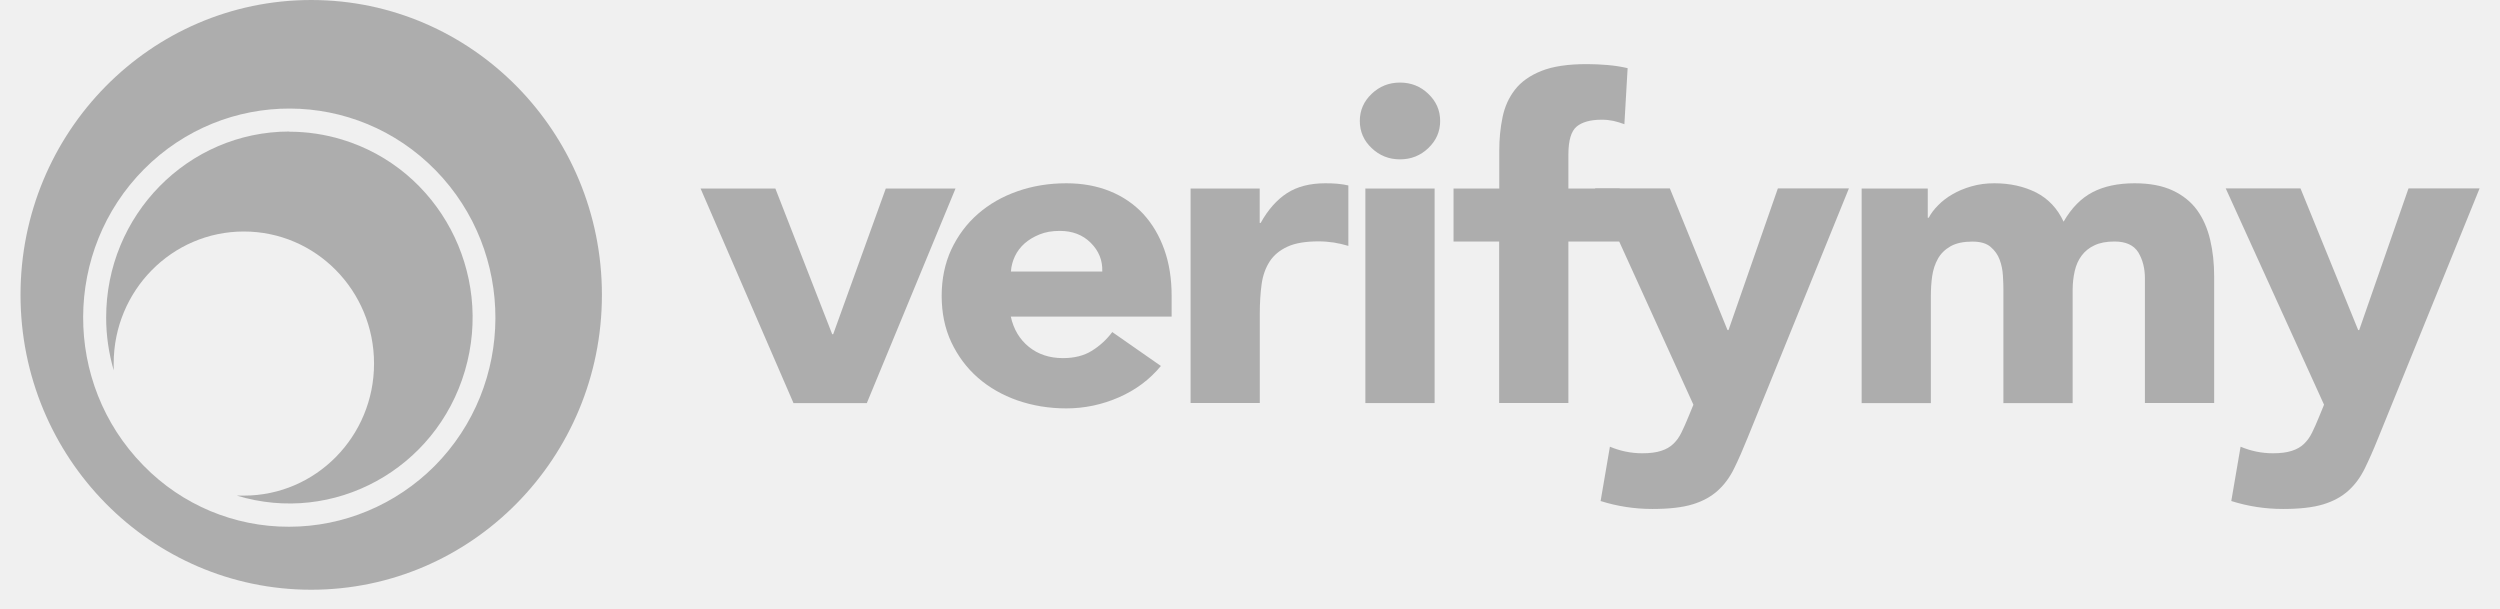
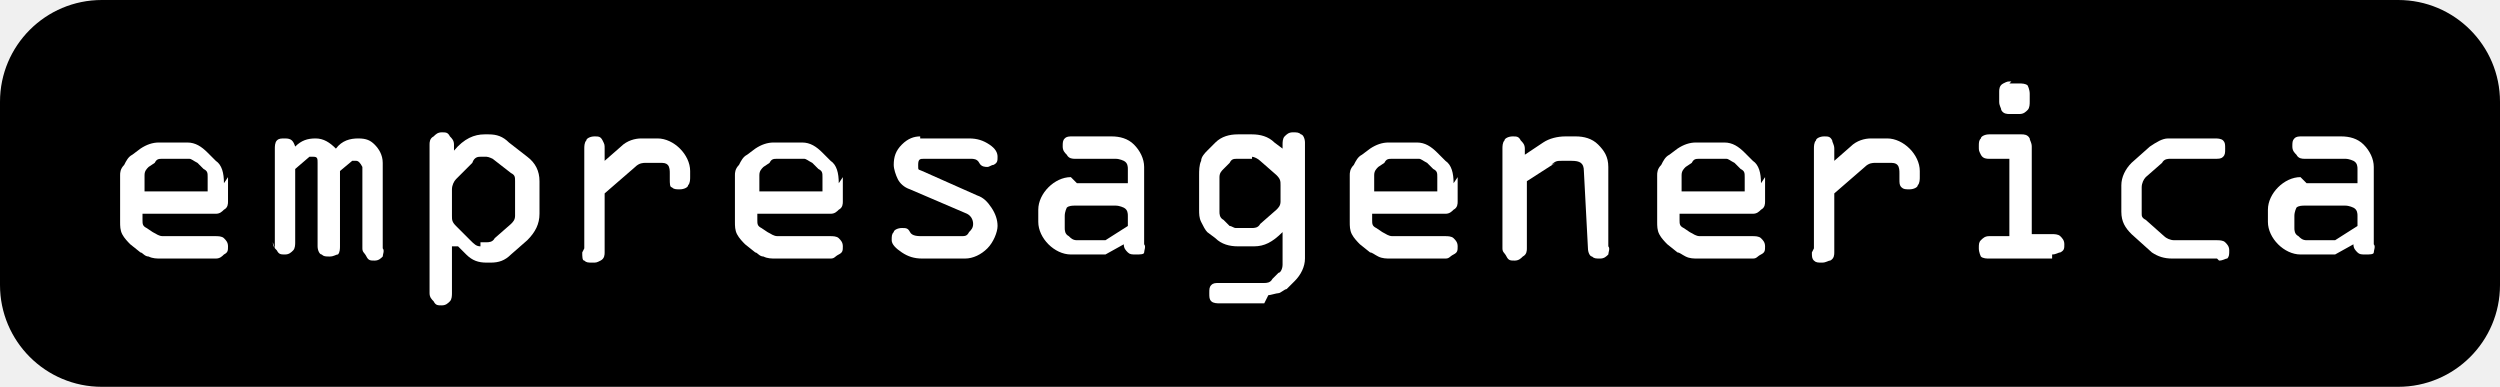
- <svg xmlns="http://www.w3.org/2000/svg" width="78" height="19" viewBox="0 0 78 19" fill="none">
-   <g opacity="0.3">
-     <path d="M21.858 5.883H24.192L25.965 10.428H25.995L27.636 5.883H29.812L27.045 12.577H24.757L21.858 5.883Z" fill="#121212" />
-     <path d="M36.22 11.418C35.874 11.839 35.437 12.166 34.91 12.397C34.383 12.627 33.834 12.742 33.269 12.742C32.731 12.742 32.226 12.659 31.748 12.494C31.274 12.328 30.86 12.091 30.51 11.785C30.16 11.479 29.885 11.108 29.681 10.677C29.478 10.245 29.38 9.762 29.38 9.23C29.38 8.697 29.482 8.215 29.681 7.783C29.885 7.351 30.16 6.981 30.51 6.675C30.86 6.369 31.274 6.131 31.748 5.966C32.222 5.8 32.731 5.718 33.269 5.718C33.77 5.718 34.221 5.8 34.632 5.966C35.038 6.131 35.384 6.369 35.67 6.675C35.953 6.984 36.171 7.351 36.325 7.783C36.48 8.215 36.555 8.697 36.555 9.23V9.878H31.537C31.624 10.274 31.812 10.587 32.098 10.82C32.388 11.054 32.742 11.173 33.163 11.173C33.517 11.173 33.819 11.098 34.063 10.946C34.308 10.795 34.522 10.601 34.703 10.36L36.22 11.418ZM34.391 8.471C34.402 8.121 34.282 7.823 34.029 7.574C33.781 7.326 33.457 7.204 33.066 7.204C32.825 7.204 32.614 7.24 32.433 7.315C32.252 7.387 32.094 7.484 31.966 7.596C31.838 7.711 31.737 7.844 31.665 7.996C31.594 8.147 31.552 8.305 31.541 8.471H34.391Z" fill="#121212" />
-     <path d="M37.142 5.883H39.303V6.955H39.333C39.562 6.542 39.837 6.232 40.153 6.027C40.469 5.822 40.868 5.718 41.35 5.718C41.474 5.718 41.599 5.721 41.723 5.732C41.847 5.743 41.964 5.761 42.069 5.786V7.672C41.915 7.625 41.764 7.592 41.614 7.567C41.463 7.546 41.309 7.531 41.147 7.531C40.733 7.531 40.409 7.585 40.168 7.697C39.927 7.808 39.743 7.96 39.615 8.157C39.487 8.355 39.4 8.593 39.363 8.866C39.325 9.143 39.306 9.446 39.306 9.777V12.573H37.146V5.883H37.142Z" fill="#121212" />
-     <path d="M42.426 3.774C42.426 3.443 42.55 3.162 42.795 2.928C43.04 2.694 43.334 2.576 43.68 2.576C44.026 2.576 44.32 2.694 44.564 2.928C44.809 3.162 44.933 3.443 44.933 3.774C44.933 4.105 44.809 4.386 44.564 4.62C44.32 4.854 44.026 4.972 43.68 4.972C43.334 4.972 43.04 4.854 42.795 4.62C42.55 4.389 42.426 4.105 42.426 3.774ZM42.599 5.883H44.76V12.576H42.599V5.883Z" fill="#121212" />
-     <path d="M46.777 7.535H45.35V5.883H46.777V4.699C46.777 4.332 46.811 3.986 46.879 3.659C46.946 3.332 47.074 3.047 47.266 2.799C47.458 2.551 47.733 2.356 48.094 2.212C48.456 2.068 48.926 2 49.514 2C49.736 2 49.95 2.011 50.161 2.029C50.372 2.047 50.579 2.079 50.782 2.126L50.681 3.875C50.556 3.828 50.44 3.796 50.334 3.771C50.229 3.749 50.108 3.735 49.973 3.735C49.627 3.735 49.367 3.807 49.194 3.947C49.02 4.091 48.934 4.382 48.934 4.821V5.883H50.534V7.535H48.934V12.573H46.773V7.535H46.777Z" fill="#121212" />
-     <path d="M54.524 13.663C54.381 14.02 54.242 14.336 54.106 14.613C53.971 14.89 53.801 15.121 53.594 15.308C53.387 15.495 53.128 15.639 52.808 15.736C52.492 15.833 52.074 15.88 51.554 15.88C50.997 15.88 50.459 15.797 49.939 15.632L50.229 13.937C50.557 14.074 50.892 14.142 51.238 14.142C51.479 14.142 51.675 14.117 51.829 14.066C51.983 14.016 52.111 13.944 52.209 13.847C52.311 13.75 52.394 13.635 52.461 13.494C52.529 13.357 52.601 13.196 52.676 13.012L52.834 12.627L49.766 5.879H52.1L53.899 10.299H53.929L55.469 5.879H57.686L54.524 13.663Z" fill="#121212" />
-     <path d="M58.072 5.883H60.146V6.794H60.176C60.243 6.664 60.338 6.538 60.466 6.408C60.59 6.279 60.74 6.164 60.914 6.063C61.087 5.962 61.282 5.879 61.505 5.815C61.727 5.75 61.964 5.718 62.224 5.718C62.713 5.718 63.146 5.815 63.526 6.005C63.906 6.2 64.192 6.502 64.384 6.916C64.633 6.484 64.938 6.178 65.291 5.995C65.645 5.811 66.082 5.718 66.601 5.718C67.072 5.718 67.467 5.793 67.791 5.944C68.111 6.095 68.367 6.301 68.555 6.563C68.743 6.826 68.875 7.132 68.958 7.484C69.041 7.837 69.082 8.215 69.082 8.622V12.573H66.921V8.679C66.921 8.366 66.85 8.1 66.714 7.873C66.575 7.65 66.327 7.535 65.973 7.535C65.724 7.535 65.513 7.574 65.348 7.654C65.178 7.733 65.047 7.841 64.945 7.978C64.844 8.114 64.772 8.276 64.731 8.46C64.689 8.643 64.667 8.838 64.667 9.039V12.577H62.506V9.039C62.506 8.92 62.502 8.773 62.491 8.6C62.48 8.427 62.449 8.262 62.389 8.103C62.333 7.949 62.239 7.816 62.107 7.704C61.979 7.592 61.787 7.538 61.538 7.538C61.26 7.538 61.034 7.585 60.861 7.682C60.688 7.78 60.556 7.909 60.466 8.067C60.375 8.229 60.315 8.409 60.285 8.611C60.255 8.812 60.243 9.025 60.243 9.244V12.577H58.083V5.883H58.072Z" fill="#121212" />
-     <path d="M74.201 13.663C74.058 14.02 73.918 14.336 73.783 14.613C73.647 14.89 73.478 15.121 73.271 15.308C73.064 15.495 72.804 15.639 72.484 15.736C72.168 15.833 71.75 15.88 71.231 15.88C70.674 15.88 70.135 15.797 69.616 15.632L69.906 13.937C70.233 14.074 70.568 14.142 70.915 14.142C71.155 14.142 71.351 14.117 71.505 14.066C71.66 14.016 71.788 13.944 71.886 13.847C71.987 13.75 72.07 13.635 72.138 13.494C72.206 13.357 72.277 13.196 72.352 13.012L72.51 12.627L69.443 5.879H71.776L73.576 10.299H73.606L75.145 5.879H77.363L74.201 13.663Z" fill="#121212" />
-   </g>
-   <g opacity="0.3">
-     <path d="M9.026 4.103C5.862 4.109 3.306 6.713 3.312 9.916C3.312 10.471 3.394 11.021 3.547 11.554C3.547 11.482 3.547 11.415 3.547 11.343C3.547 9.067 5.364 7.223 7.608 7.223C9.853 7.223 11.67 9.067 11.67 11.343C11.67 13.619 9.853 15.463 7.608 15.463C7.537 15.463 7.472 15.463 7.4 15.463H7.389C10.411 16.384 13.602 14.641 14.505 11.571C15.409 8.5 13.695 5.269 10.668 4.353C10.137 4.192 9.584 4.109 9.032 4.109L9.026 4.103Z" fill="#121212" />
-     <path d="M9.71 0C4.701 0 0.64 4.12 0.64 9.2C0.64 14.28 4.701 18.4 9.71 18.4C14.718 18.4 18.78 14.28 18.78 9.2C18.78 4.12 14.718 0 9.71 0ZM9.02 16.434C7.318 16.44 5.681 15.757 4.482 14.53L4.461 14.508C1.959 11.948 1.975 7.817 4.493 5.28C7.017 2.743 11.089 2.759 13.591 5.313C16.092 7.873 16.076 12.004 13.558 14.541C12.348 15.751 10.717 16.434 9.02 16.434Z" fill="#121212" />
+ <svg xmlns="http://www.w3.org/2000/svg" id="Camada_1" data-name="Camada 1" version="1.1" viewBox="0 0 122.8 19">
+   <defs>
+     <style>
+       .cls-1 {
+         fill: #000;
+       }
+ 
+       .cls-1, .cls-2 {
+         stroke-width: 0px;
+       }
+ 
+       .cls-2 {
+         fill: #fff;
+       }
+     </style>
+   </defs>
+   <rect class="cls-1" width="122.8" height="19" rx="5" ry="5" />
+   <g>
+     <path class="cls-2" d="M11.2,8.7v1.2c0,.1,0,.3-.2.4-.1.1-.2.2-.4.2h-3.6v.3c0,.2,0,.3.2.4l.3.2c.2.1.3.2.5.2h2.6c.1,0,.3,0,.4.1.1.1.2.2.2.4s0,.3-.2.4c-.1.1-.2.2-.4.2h-2.7c-.2,0-.4,0-.6-.1-.2,0-.3-.2-.4-.2l-.5-.4c-.1-.1-.3-.3-.4-.5s-.1-.4-.1-.6v-2.3c0-.1,0-.3.2-.5.1-.2.2-.4.4-.5l.4-.3c.3-.2.6-.3.9-.3h1.4c.4,0,.7.2,1,.5l.4.4c.3.2.4.6.4,1.1ZM7.1,8.6v.8h3.1v-.7c0-.2,0-.3-.2-.4l-.3-.3c-.2-.1-.3-.2-.4-.2h-1.3c-.2,0-.3,0-.4.2l-.3.2c-.1.1-.2.2-.2.4Z" />
+     <path class="cls-2" d="M13.5,12.2v-4.9c0-.1,0-.3.1-.4s.2-.1.4-.1c.3,0,.4.1.5.4.3-.3.6-.4,1-.4s.7.2,1,.5c.3-.4.7-.5,1.1-.5s.6.1.8.3c.2.2.4.5.4.9v4.2c.1.1,0,.3,0,.4-.1.1-.2.2-.4.2s-.3,0-.4-.2-.2-.2-.2-.4v-4c-.1-.2-.2-.3-.3-.3s-.1,0-.2,0l-.6.5v3.7c0,.1,0,.3-.1.4-.1,0-.2.1-.4.1s-.3,0-.4-.1c-.1,0-.2-.2-.2-.4v-4.1c0-.2,0-.3-.2-.3s-.1,0-.2,0l-.7.6v3.6c0,.1,0,.3-.1.4s-.2.2-.4.2-.3,0-.4-.2c-.1-.1-.2-.2-.2-.4Z" />
+     <path class="cls-2" d="M22.2,12.1v2.3c0,.1,0,.3-.1.4s-.2.2-.4.2-.3,0-.4-.2c-.1-.1-.2-.2-.2-.4v-7.3c0-.1,0-.3.2-.4.1-.1.2-.2.4-.2s.3,0,.4.2c.1.1.2.2.2.4v.3c.5-.6,1-.8,1.5-.8h.2c.4,0,.7.1,1,.4l.9.7c.4.3.6.7.6,1.2v1.6c0,.5-.2.9-.6,1.3l-.8.7c-.3.3-.6.4-1,.4h-.2c-.4,0-.7-.1-1-.4l-.4-.4ZM23.6,11.9h.3c.1,0,.3,0,.4-.2l.8-.7c.1-.1.2-.2.2-.4v-1.7c0-.2,0-.3-.2-.4l-.9-.7c0,0-.2-.1-.3-.1h-.3c-.1,0-.3,0-.4.3l-.8.8c-.1.1-.2.3-.2.5v1.3c0,.2,0,.3.2.5l.7.7c.2.2.3.3.5.3Z" />
+     <path class="cls-2" d="M28.7,12.2v-4.9c0-.1,0-.3.1-.4,0-.1.2-.2.4-.2s.3,0,.4.2.1.2.1.4v.6l.8-.7c.3-.3.7-.4,1-.4h.8c.4,0,.8.2,1.1.5.3.3.5.7.5,1.1v.3c0,.1,0,.3-.1.4,0,.1-.2.2-.4.2s-.3,0-.4-.1c-.1,0-.1-.2-.1-.4v-.3c0-.1,0-.3-.1-.4s-.2-.1-.4-.1h-.7c-.1,0-.3,0-.5.2l-1.5,1.3v2.9c0,.1,0,.3-.2.4s-.2.1-.4.1-.3,0-.4-.1c-.1,0-.1-.2-.1-.4Z" />
+     <path class="cls-2" d="M41.4,8.7v1.2c0,.1,0,.3-.2.4-.1.1-.2.2-.4.2h-3.6v.3c0,.2,0,.3.2.4l.3.2c.2.1.3.2.5.2h2.6c.1,0,.3,0,.4.1.1.1.2.2.2.4s0,.3-.2.4-.2.2-.4.2h-2.7c-.2,0-.4,0-.6-.1-.2,0-.3-.2-.4-.2l-.5-.4c-.1-.1-.3-.3-.4-.5s-.1-.4-.1-.6v-2.3c0-.1,0-.3.2-.5.1-.2.2-.4.4-.5l.4-.3c.3-.2.6-.3.9-.3h1.4c.4,0,.7.2,1,.5l.4.4c.3.2.4.6.4,1.1ZM37.3,8.6v.8h3.1v-.7c0-.2,0-.3-.2-.4l-.3-.3c-.2-.1-.3-.2-.4-.2h-1.3c-.2,0-.3,0-.4.2l-.3.2c-.1.1-.2.2-.2.4Z" />
+     <path class="cls-2" d="M45.2,6.8h2.4c.4,0,.7.1,1,.3.3.2.4.4.4.6s0,.3-.2.4c-.1,0-.2.1-.3.1s-.3,0-.4-.2-.3-.2-.4-.2h-2.3c-.2,0-.3,0-.3.3s0,.2.2.3l2.7,1.2c.3.1.5.3.7.6.2.3.3.6.3.9s-.2.8-.5,1.1c-.3.3-.7.5-1.1.5h-2.1c-.4,0-.7-.1-1-.3s-.5-.4-.5-.6,0-.3.1-.4c0-.1.2-.2.4-.2s.3,0,.4.2.4.2.6.2h1.9c.2,0,.3,0,.4-.2.1-.1.2-.2.2-.4,0-.2-.1-.4-.3-.5l-2.8-1.2c-.3-.1-.5-.3-.6-.5-.1-.2-.2-.5-.2-.7,0-.4.1-.7.4-1,.3-.3.6-.4.9-.4Z" />
+     <path class="cls-2" d="M52.9,9h2c.1,0,.3,0,.5,0v-.7c0-.1,0-.3-.2-.4,0,0-.2-.1-.4-.1h-2c-.1,0-.3,0-.4-.2-.1-.1-.2-.2-.2-.4s0-.3.1-.4.2-.1.4-.1h1.9c.4,0,.8.1,1.1.4.3.3.5.7.5,1.1v3.8c.1.1,0,.3,0,.4s-.2.1-.4.1-.3,0-.4-.1-.2-.2-.2-.4l-.9.5h-1.7c-.4,0-.8-.2-1.1-.5-.3-.3-.5-.7-.5-1.1v-.6c0-.4.2-.8.5-1.1.3-.3.7-.5,1.1-.5ZM55.4,11v-.4c0-.1,0-.3-.2-.4,0,0-.2-.1-.4-.1h-2c-.1,0-.3,0-.4.1,0,0-.1.2-.1.4v.6c0,.1,0,.3.2.4.1.1.2.2.4.2h1.4l1.1-.7Z" />
+     <path class="cls-2" d="M62.1,14.9h-2.2c-.1,0-.3,0-.4-.1s-.1-.2-.1-.4,0-.3.1-.4.2-.1.4-.1h2.2c.1,0,.3,0,.4-.2l.3-.3c.1,0,.2-.2.2-.4v-1.6c-.5.5-.9.7-1.4.7h-.8c-.4,0-.8-.1-1.1-.4l-.4-.3c-.1-.1-.2-.3-.3-.5s-.1-.4-.1-.6v-1.7c0-.2,0-.5.1-.7,0-.2.2-.4.3-.5l.4-.4c.3-.3.7-.4,1.1-.4h.7c.4,0,.8.1,1.1.4l.4.3v-.2c0-.1,0-.3.1-.4.1-.1.2-.2.4-.2s.3,0,.4.1c.1,0,.2.2.2.4v5.7c0,.4-.2.8-.5,1.1l-.4.4c-.1,0-.3.2-.4.2s-.4.1-.5.1ZM61.5,7.8h-.7c-.2,0-.3,0-.4.2l-.3.3c-.1.1-.2.2-.2.4v1.7c0,.1,0,.3.2.4l.3.3c.1,0,.2.1.3.1h.8c.1,0,.3,0,.4-.2l.8-.7c.1-.1.2-.2.2-.4v-.8c0-.2,0-.3-.2-.5l-.8-.7c-.1-.1-.3-.2-.4-.2Z" />
+     <path class="cls-2" d="M71.6,8.7v1.2c0,.1,0,.3-.2.4-.1.1-.2.2-.4.2h-3.6v.3c0,.2,0,.3.2.4l.3.2c.2.1.3.2.5.2h2.6c.1,0,.3,0,.4.1.1.1.2.2.2.4s0,.3-.2.4-.2.2-.4.2h-2.7c-.2,0-.4,0-.6-.1s-.3-.2-.4-.2l-.5-.4c-.1-.1-.3-.3-.4-.5s-.1-.4-.1-.6v-2.3c0-.1,0-.3.2-.5.1-.2.2-.4.4-.5l.4-.3c.3-.2.6-.3.9-.3h1.4c.4,0,.7.2,1,.5l.4.4c.3.2.4.6.4,1.1ZM67.5,8.6v.8h3.1v-.7c0-.2,0-.3-.2-.4l-.3-.3c-.2-.1-.3-.2-.4-.2h-1.3c-.2,0-.3,0-.4.2l-.3.2c-.1.1-.2.2-.2.4Z" />
+     <path class="cls-2" d="M76.4,8l-1.4.9v3.3c0,.1,0,.3-.2.4-.1.1-.2.2-.4.2s-.3,0-.4-.2-.2-.2-.2-.4v-4.9c0-.1,0-.3.1-.4,0-.1.2-.2.4-.2s.3,0,.4.2c.1.1.2.2.2.4v.3l.9-.6c.3-.2.7-.3,1.1-.3h.5c.4,0,.8.1,1.1.4.3.3.5.6.5,1.1v3.9c.1.1,0,.3,0,.4-.1.1-.2.2-.4.2s-.3,0-.4-.1c-.1,0-.2-.2-.2-.4l-.2-3.8c0-.4-.2-.5-.6-.5h-.5c-.2,0-.3,0-.5.2Z" />
+     <path class="cls-2" d="M86.7,8.7v1.2c0,.1,0,.3-.2.4-.1.1-.2.2-.4.2h-3.6v.3c0,.2,0,.3.2.4l.3.2c.2.1.3.2.5.2h2.6c.1,0,.3,0,.4.1.1.1.2.2.2.4s0,.3-.2.4-.2.2-.4.2h-2.7c-.2,0-.4,0-.6-.1s-.3-.2-.4-.2l-.5-.4c-.1-.1-.3-.3-.4-.5s-.1-.4-.1-.6v-2.3c0-.1,0-.3.2-.5.1-.2.2-.4.4-.5l.4-.3c.3-.2.6-.3.9-.3h1.4c.4,0,.7.2,1,.5l.4.4c.3.2.4.6.4,1.1ZM82.6,8.6v.8h3.1v-.7c0-.2,0-.3-.2-.4l-.3-.3c-.2-.1-.3-.2-.4-.2h-1.3c-.2,0-.3,0-.4.2l-.3.2c-.1.1-.2.2-.2.4Z" />
+     <path class="cls-2" d="M89.1,12.2v-4.9c0-.1,0-.3.1-.4,0-.1.2-.2.4-.2s.3,0,.4.2c0,.1.1.2.1.4v.6l.8-.7c.3-.3.7-.4,1-.4h.8c.4,0,.8.2,1.1.5.3.3.5.7.5,1.1v.3c0,.1,0,.3-.1.4,0,.1-.2.2-.4.2s-.3,0-.4-.1-.1-.2-.1-.4v-.3c0-.1,0-.3-.1-.4s-.2-.1-.4-.1h-.7c-.1,0-.3,0-.5.2l-1.5,1.3v2.9c0,.1,0,.3-.2.4-.1,0-.2.1-.4.1s-.3,0-.4-.1-.1-.2-.1-.4Z" />
+     <path class="cls-2" d="M100.8,12.7h-3.1c-.1,0-.3,0-.4-.1,0,0-.1-.2-.1-.4s0-.3.1-.4.2-.2.4-.2h1v-3.8h-1c-.1,0-.3,0-.4-.2s-.1-.2-.1-.4,0-.3.1-.4c0-.1.2-.2.4-.2h1.6c.1,0,.3,0,.4.2,0,.1.1.2.1.4v4.3h1c.1,0,.3,0,.4.1s.2.2.2.4,0,.3-.2.4c-.1,0-.2.1-.4.1ZM98.7,4.1h.5c.1,0,.3,0,.4.1,0,0,.1.2.1.4v.4c0,.1,0,.3-.1.4-.1.1-.2.2-.4.2h-.5c-.1,0-.3,0-.4-.2,0-.1-.1-.2-.1-.4v-.5c0-.1,0-.3.2-.4s.2-.1.4-.1Z" />
+     <path class="cls-2" d="M108.9,12.7h-2.2c-.4,0-.7-.1-1-.3l-1-.9c-.3-.3-.5-.6-.5-1.1v-1.3c0-.4.2-.8.5-1.1l.9-.8c.3-.2.6-.4.9-.4h2.3c.1,0,.3,0,.4.1s.1.2.1.4,0,.3-.1.4-.2.1-.4.1h-2.2c-.1,0-.3,0-.4.2l-.8.7c-.1.1-.2.3-.2.5v1.3c0,.1,0,.2.2.3l.9.8c.1.1.3.2.5.2h2.1c.1,0,.3,0,.4.1.1.1.2.2.2.4s0,.3-.1.4c-.1,0-.2.1-.4.1Z" />
+     <path class="cls-2" d="M113.3,9h2c.1,0,.3,0,.5,0v-.7c0-.1,0-.3-.2-.4,0,0-.2-.1-.4-.1h-2c-.1,0-.3,0-.4-.2-.1-.1-.2-.2-.2-.4s0-.3.1-.4.2-.1.4-.1h1.9c.4,0,.8.1,1.1.4.3.3.5.7.5,1.1v3.8c.1.1,0,.3,0,.4s-.2.1-.4.1-.3,0-.4-.1-.2-.2-.2-.4l-.9.5h-1.7c-.4,0-.8-.2-1.1-.5-.3-.3-.5-.7-.5-1.1v-.6c0-.4.2-.8.5-1.1.3-.3.7-.5,1.1-.5ZM115.8,11v-.4c0-.1,0-.3-.2-.4,0,0-.2-.1-.4-.1h-2c-.1,0-.3,0-.4.1,0,0-.1.2-.1.4v.6c0,.1,0,.3.2.4.1.1.2.2.4.2h1.4l1.1-.7Z" />
  </g>
</svg>
